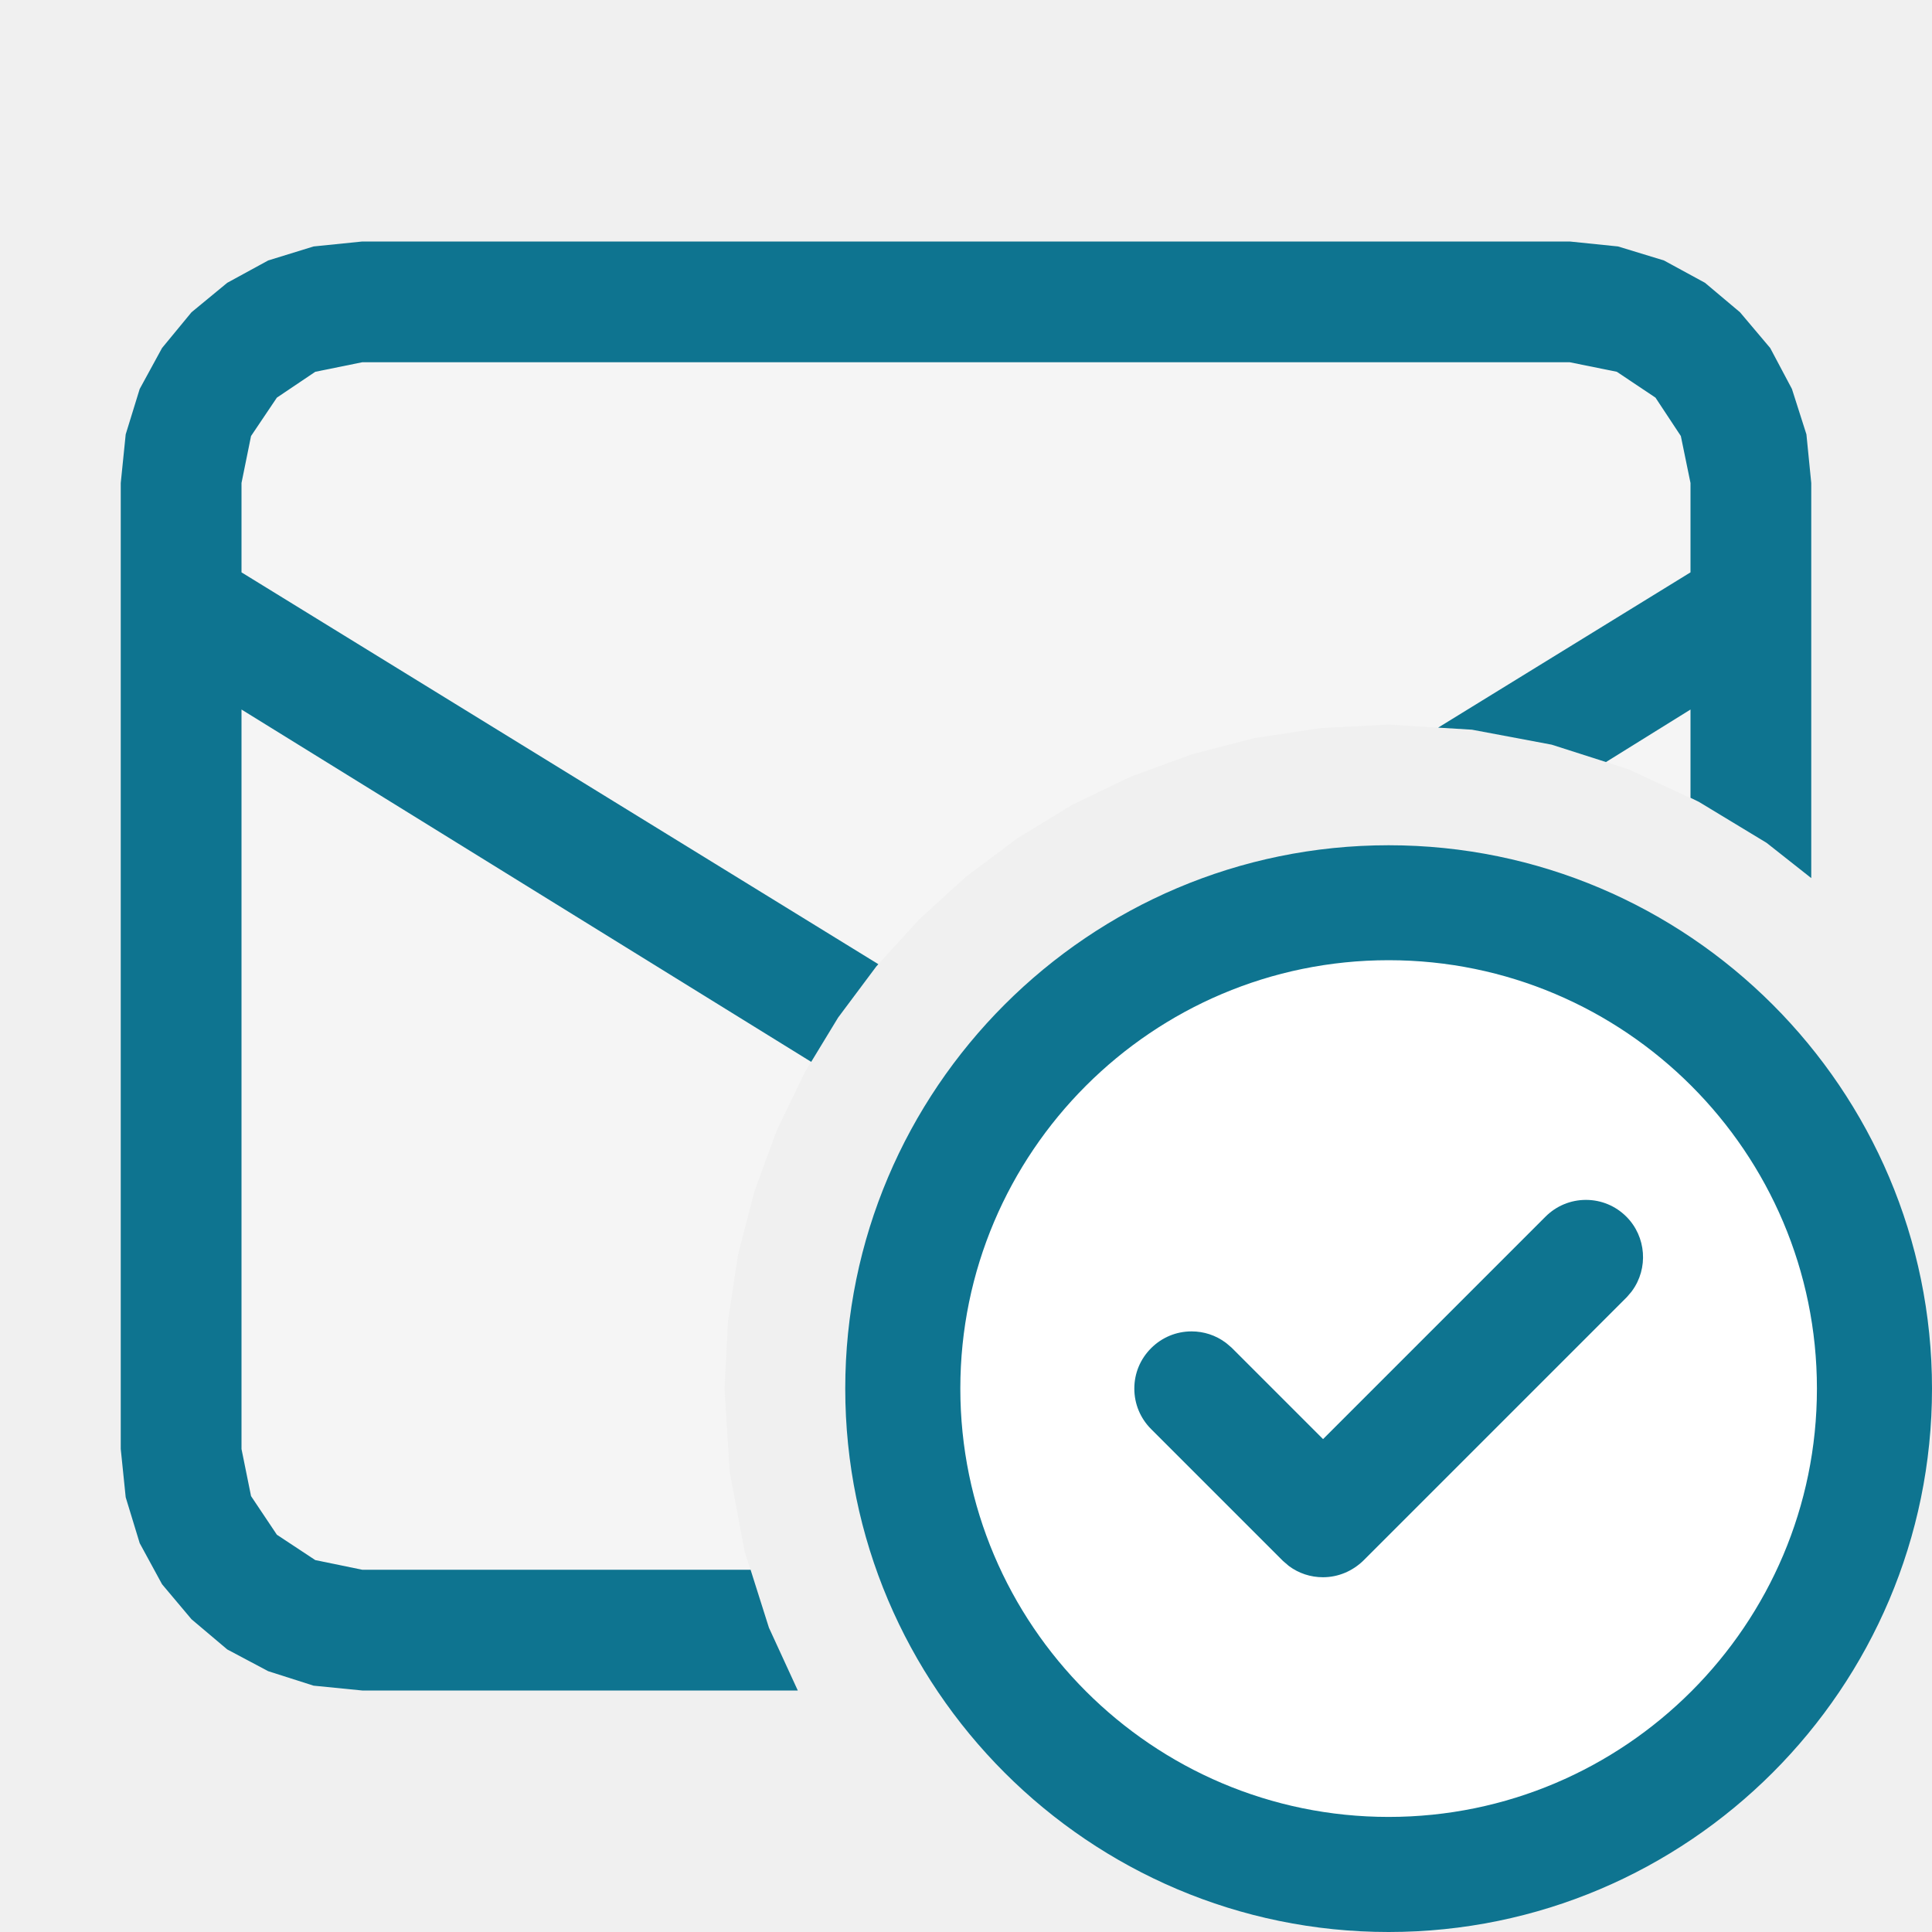
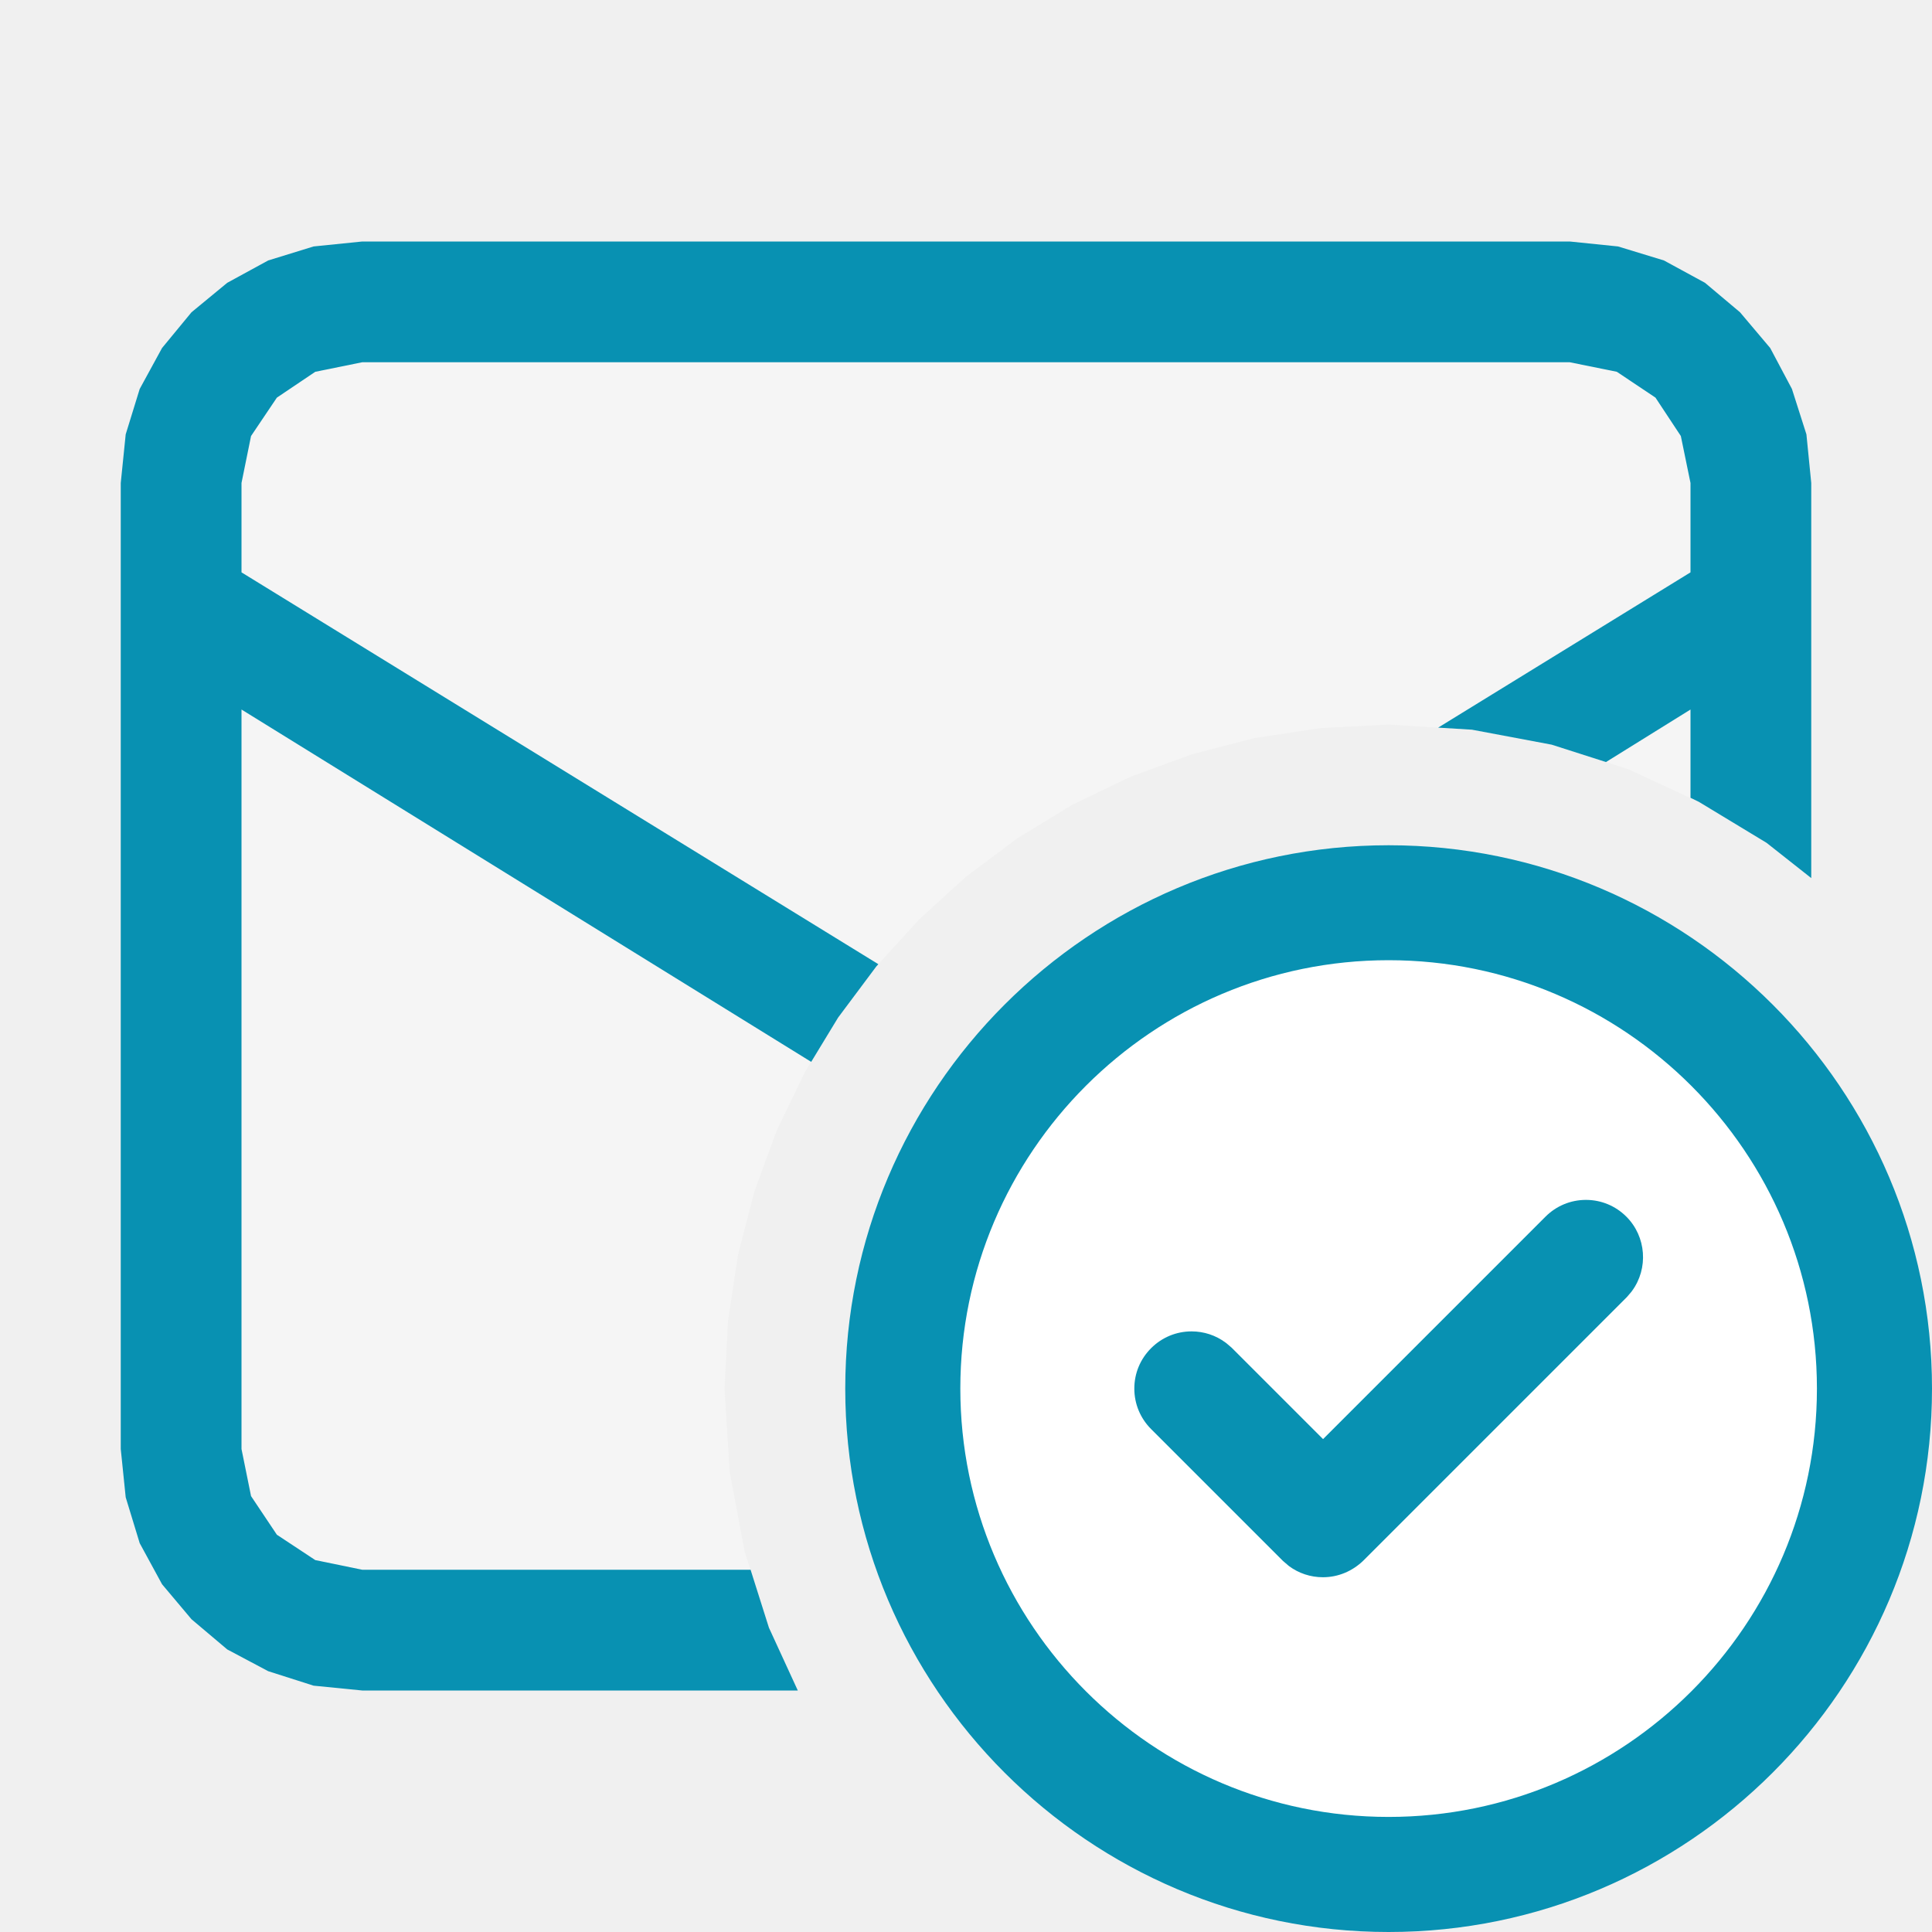
<svg xmlns="http://www.w3.org/2000/svg" version="1.1" id="Layer_1" x="0px" y="0px" width="16px" height="16px" viewBox="0 0 16 16" enable-background="new 0 0 16 16" xml:space="preserve">
  <g id="main">
    <g id="icon">
      <path d="M2.758,2.532L2.462,2.624L2.194,2.769L1.961,2.961L1.769,3.194L1.624,3.462L1.532,3.758L1.5,4.075L1.5,11.92L1.532,12.24L1.624,12.54L1.769,12.81L1.961,13.04L2.194,13.23L2.462,13.38L2.758,13.47L3.075,13.5L6.378,13.5L6.368,13.48L6.167,12.85L6.043,12.19L6,11.5L6.029,10.94L6.112,10.39L6.248,9.866L6.433,9.361L6.665,8.88L6.941,8.427L7.257,8.004L7.613,7.613L8.004,7.257L8.427,6.941L8.88,6.665L9.361,6.433L9.866,6.248L10.39,6.112L10.94,6.029L11.5,6L12.19,6.043L12.85,6.167L13.48,6.368L14.07,6.641L14.5,6.901L14.5,4.075L14.47,3.758L14.38,3.462L14.23,3.194L14.04,2.961L13.81,2.769L13.54,2.624L13.24,2.532L12.92,2.5L3.075,2.5zz" fill="#F5F5F5" />
-       <path d="M2.597,2.041L2.221,2.157L1.882,2.342L1.586,2.586L1.342,2.882L1.157,3.221L1.041,3.597L1,4L1,5.038L1,12L1.041,12.4L1.157,12.78L1.342,13.12L1.586,13.41L1.882,13.66L2.221,13.84L2.597,13.96L3,14L6.607,14L6.368,13.48L6.216,13L3,13L2.611,12.92L2.293,12.71L2.079,12.39L2,12L2,5.876L6.718,8.794L6.941,8.427L7.257,8.004L7.274,7.985L2,4.74L2,4L2.079,3.611L2.293,3.293L2.611,3.079L3,3L13,3L13.39,3.079L13.71,3.293L13.92,3.611L14,4L14,4.74L11.91,6.026L12.19,6.043L12.85,6.167L13.3,6.311L14,5.876L14,6.607L14.07,6.641L14.63,6.98L15,7.272L15,4L14.96,3.597L14.84,3.221L14.66,2.882L14.41,2.586L14.12,2.342L13.78,2.157L13.4,2.041L13,2L3,2zz" fill="#0E7490" />
+       <path d="M2.597,2.041L2.221,2.157L1.882,2.342L1.586,2.586L1.342,2.882L1.157,3.221L1.041,3.597L1,4L1,5.038L1,12L1.041,12.4L1.157,12.78L1.342,13.12L1.586,13.41L1.882,13.66L2.221,13.84L2.597,13.96L3,14L6.607,14L6.368,13.48L6.216,13L3,13L2.611,12.92L2.293,12.71L2.079,12.39L2,12L2,5.876L6.718,8.794L6.941,8.427L7.257,8.004L7.274,7.985L2,4.74L2,4L2.079,3.611L2.293,3.293L2.611,3.079L3,3L13,3L13.39,3.079L13.71,3.293L13.92,3.611L14,4L14,4.74L11.91,6.026L12.19,6.043L12.85,6.167L13.3,6.311L14,5.876L14,6.607L14.07,6.641L14.63,6.98L15,7.272L15,4L14.96,3.597L14.84,3.221L14.66,2.882L14.41,2.586L14.12,2.342L13.78,2.157L13.4,2.041L13,2L3,2zz" fill="#0891b2" />
    </g>
    <g id="overlay">
      <path d="M15.542,11.5c0,2.232,-1.81,4.042,-4.042,4.042S7.458,13.732,7.458,11.5S9.268,7.458,11.5,7.458S15.542,9.268,15.542,11.5z" id="b" fill="#FFFFFF" />
-       <path d="M11.5,16c-2.481,0,-4.5,-2.019,-4.5,-4.5s2.019,-4.5,4.5,-4.5s4.5,2.019,4.5,4.5S13.981,16,11.5,16zM11.5,7.952c-1.956,0,-3.547,1.591,-3.547,3.547S9.544,15.047,11.5,15.047s3.547,-1.591,3.547,-3.547S13.456,7.952,11.5,7.952z" id="c3" fill="#0E7490" />
-       <path d="M10.956,13.062c-0.102,0,-0.2,-0.032,-0.282,-0.093l-0.008,-0.007l-0.041,-0.035l-1.092,-1.092c-0.089,-0.089,-0.139,-0.208,-0.139,-0.335s0.049,-0.245,0.139,-0.335c0.089,-0.089,0.208,-0.139,0.335,-0.139c0.102,0,0.2,0.032,0.282,0.093l0.009,0.007l0.041,0.035l0.757,0.757l1.842,-1.842c0.089,-0.089,0.208,-0.139,0.335,-0.139c0.126,0,0.245,0.049,0.335,0.139c0.165,0.165,0.184,0.429,0.046,0.616l-0.007,0.009l-0.035,0.041l-2.18,2.18C11.201,13.012,11.082,13.062,10.956,13.062z" id="c3" fill="#0E7490" />
+       <path d="M11.5,16c-2.481,0,-4.5,-2.019,-4.5,-4.5s2.019,-4.5,4.5,-4.5s4.5,2.019,4.5,4.5S13.981,16,11.5,16zM11.5,7.952c-1.956,0,-3.547,1.591,-3.547,3.547S9.544,15.047,11.5,15.047s3.547,-1.591,3.547,-3.547S13.456,7.952,11.5,7.952z" id="c3" fill="#0891b2" />
+       <path d="M10.956,13.062c-0.102,0,-0.2,-0.032,-0.282,-0.093l-0.008,-0.007l-0.041,-0.035l-1.092,-1.092c-0.089,-0.089,-0.139,-0.208,-0.139,-0.335s0.049,-0.245,0.139,-0.335c0.089,-0.089,0.208,-0.139,0.335,-0.139c0.102,0,0.2,0.032,0.282,0.093l0.009,0.007l0.041,0.035l0.757,0.757l1.842,-1.842c0.089,-0.089,0.208,-0.139,0.335,-0.139c0.126,0,0.245,0.049,0.335,0.139c0.165,0.165,0.184,0.429,0.046,0.616l-0.007,0.009l-0.035,0.041l-2.18,2.18C11.201,13.012,11.082,13.062,10.956,13.062z" id="c3" fill="#0891b2" />
    </g>
  </g>
</svg>
